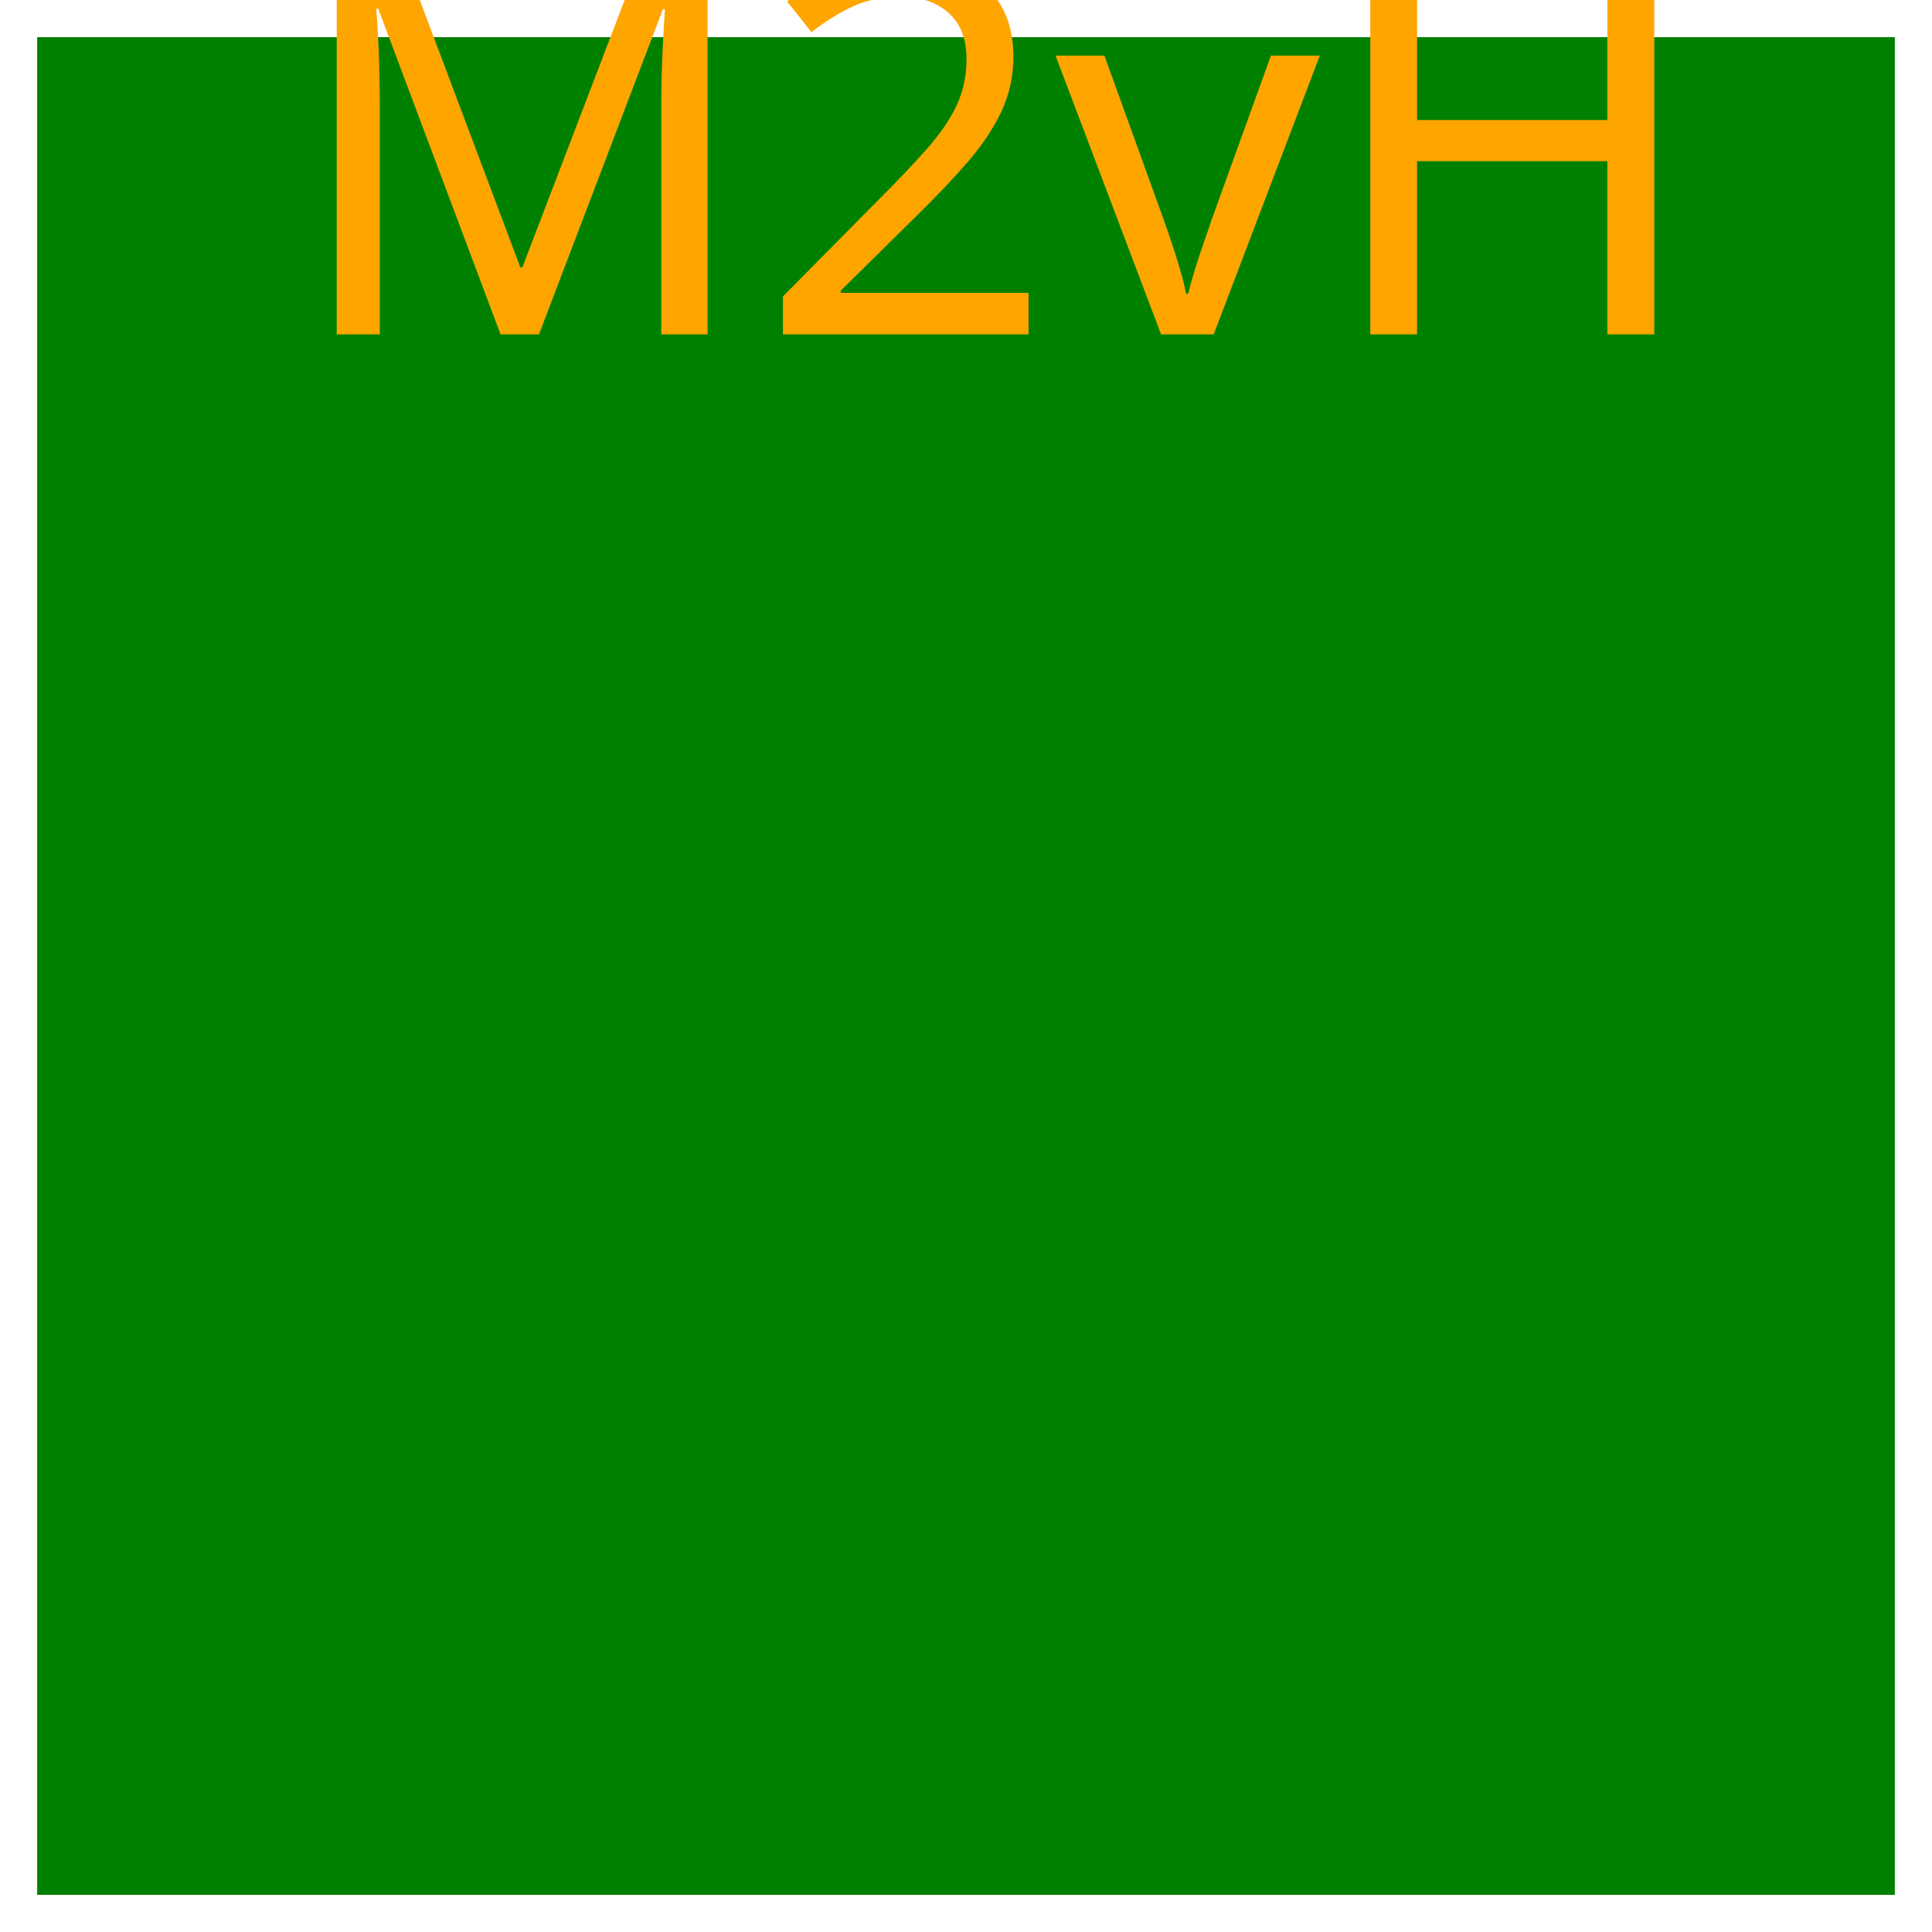
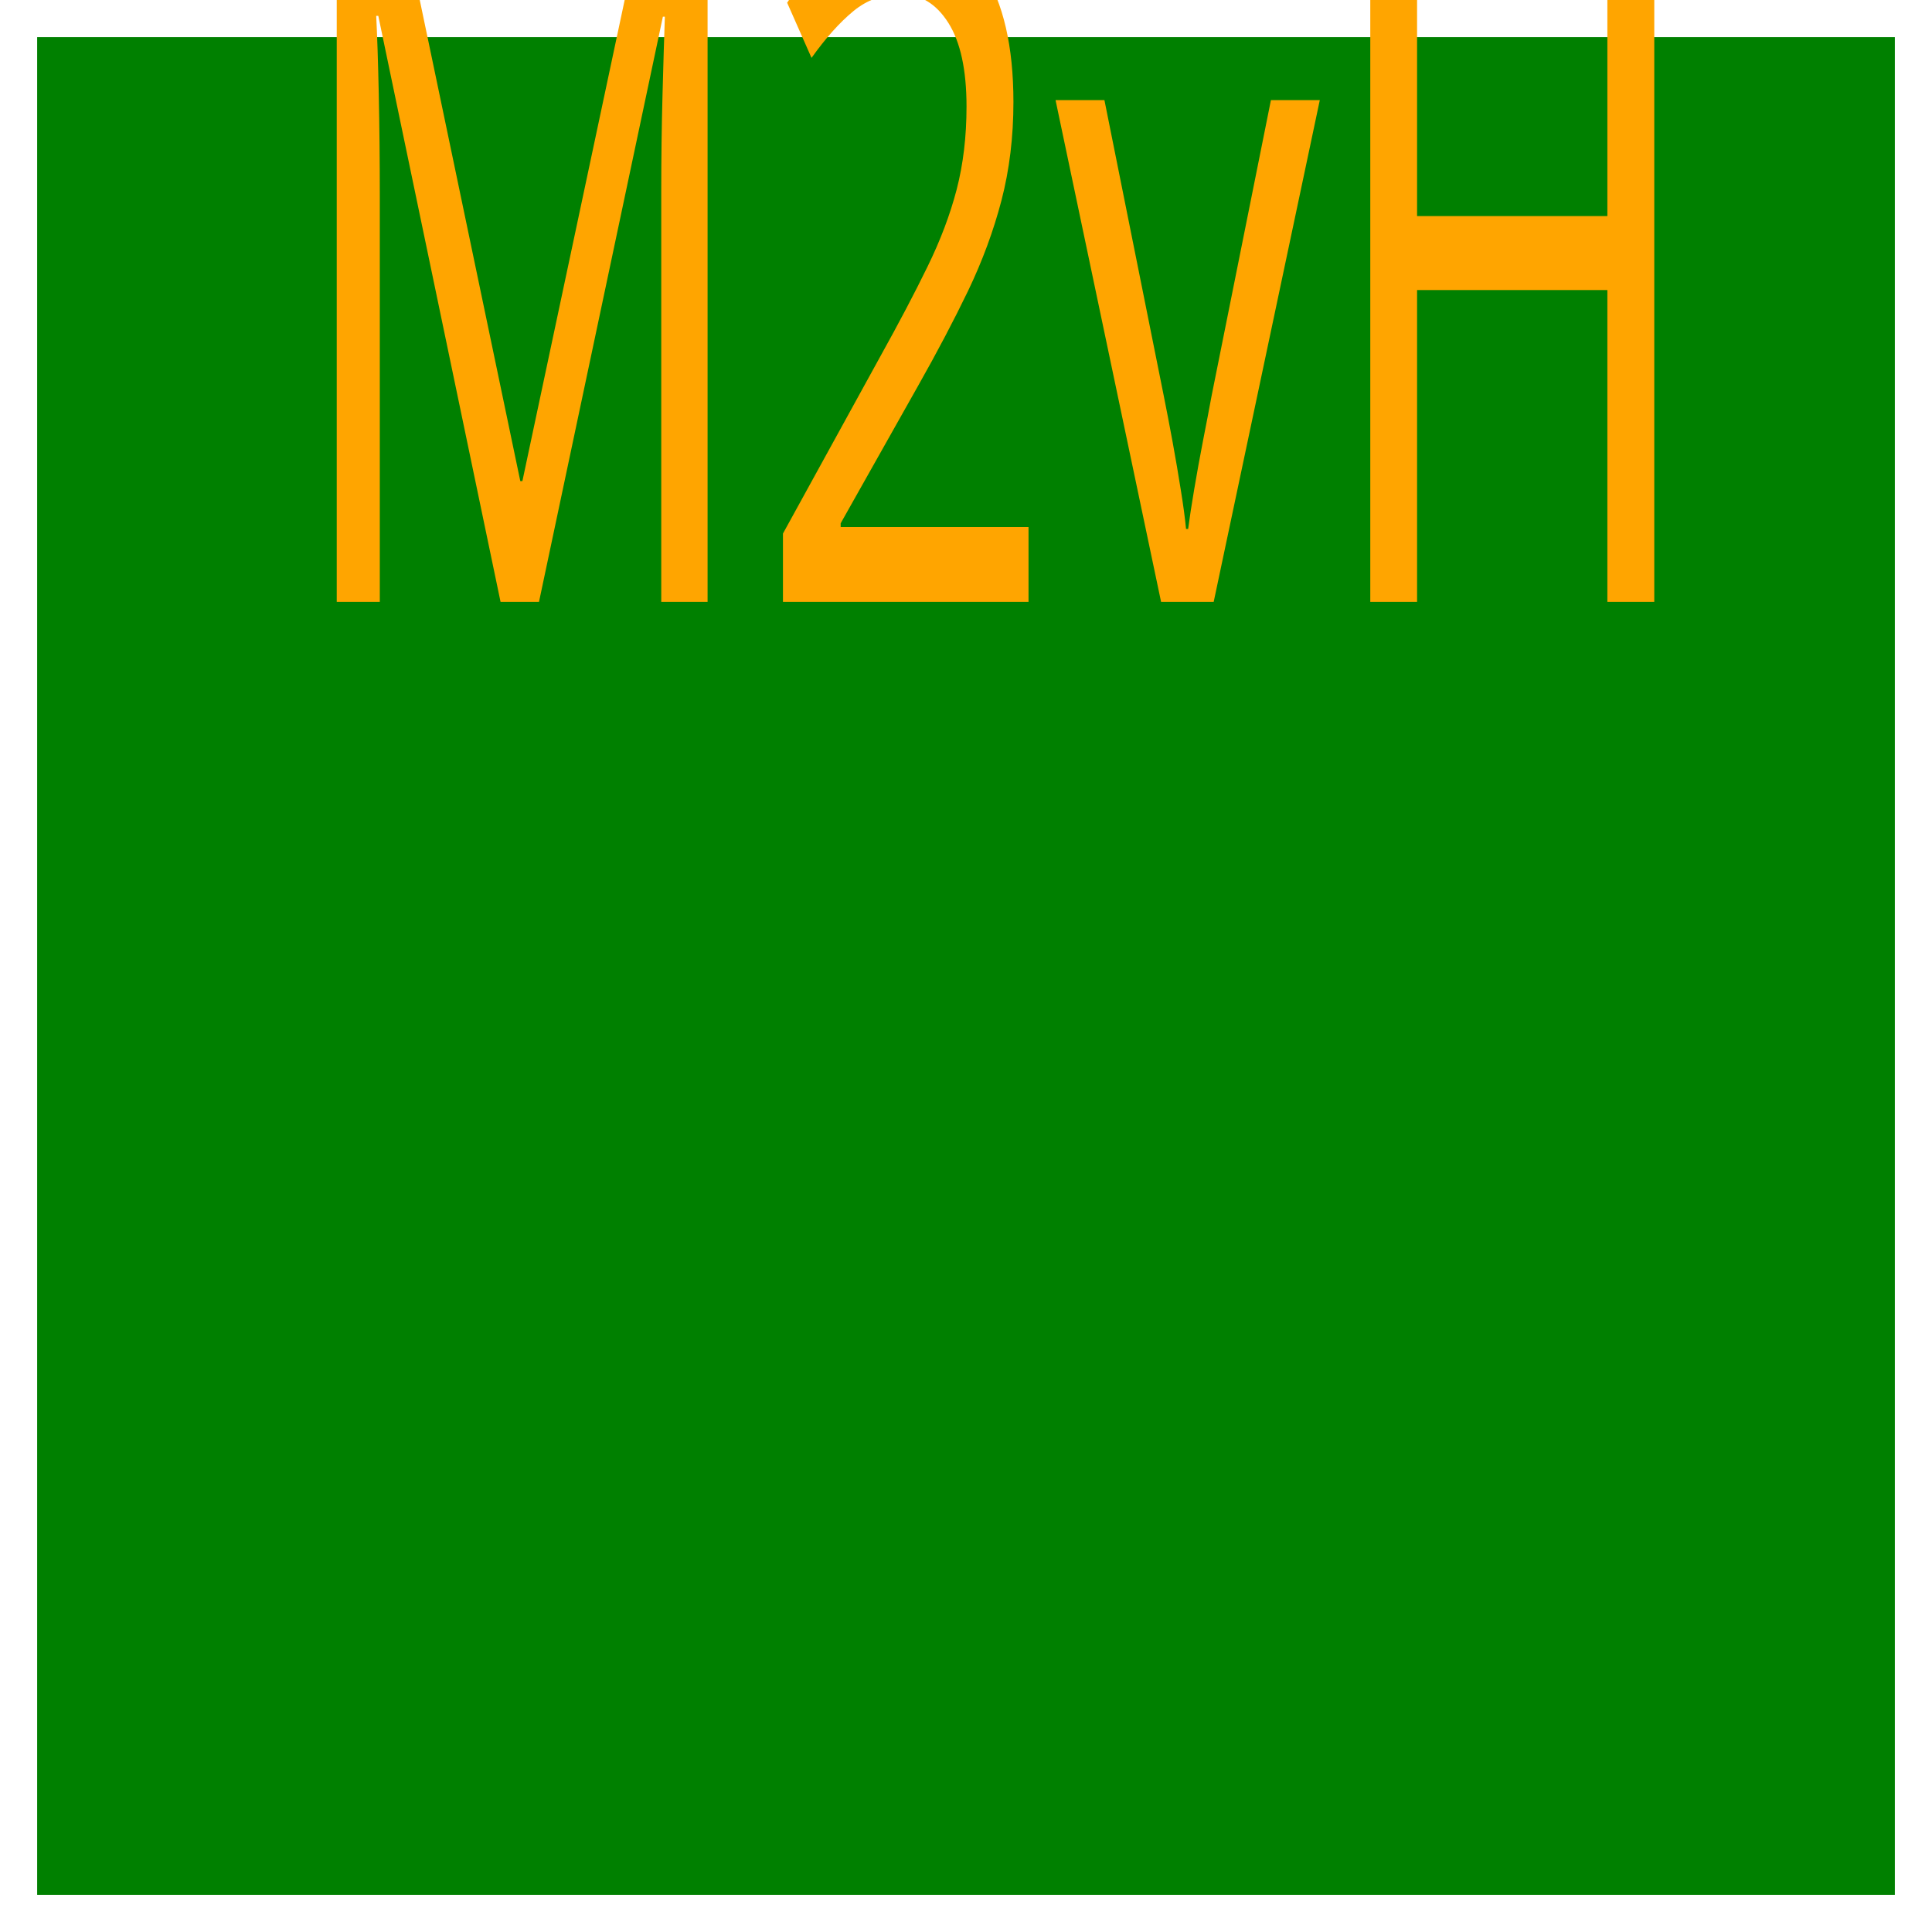
<svg xmlns="http://www.w3.org/2000/svg" version="1.1" x="0px" y="0px" viewBox="0 0 260 260" style="background-color: darkgoldenrod;" xml:space="preserve">
  <defs>
    <style type="text/css"> 
	@font-face {
		font-family: 'Batman Forever Alternate';
		src: url('https://svgfont.azureedge.net/testfonts/batmanfont/batmfafont.ttf') format('truetype');
	}
	
	#my_text { 
		fill: orange;
		font-size: 70px;
+ 		transform: scale(1,1.8);
		text-anchor: middle;
		font-family: 'Batman Forever Alternate';
	}
	
	#my_rect {
		fill: green;
	}	
	
	
	/*

*/

</style>
  </defs>
  <rect id="my_rect" x="5" y="5" width="250" height="250" />
  <text id="my_text" x="134" y="45">M2vH</text>
</svg>
